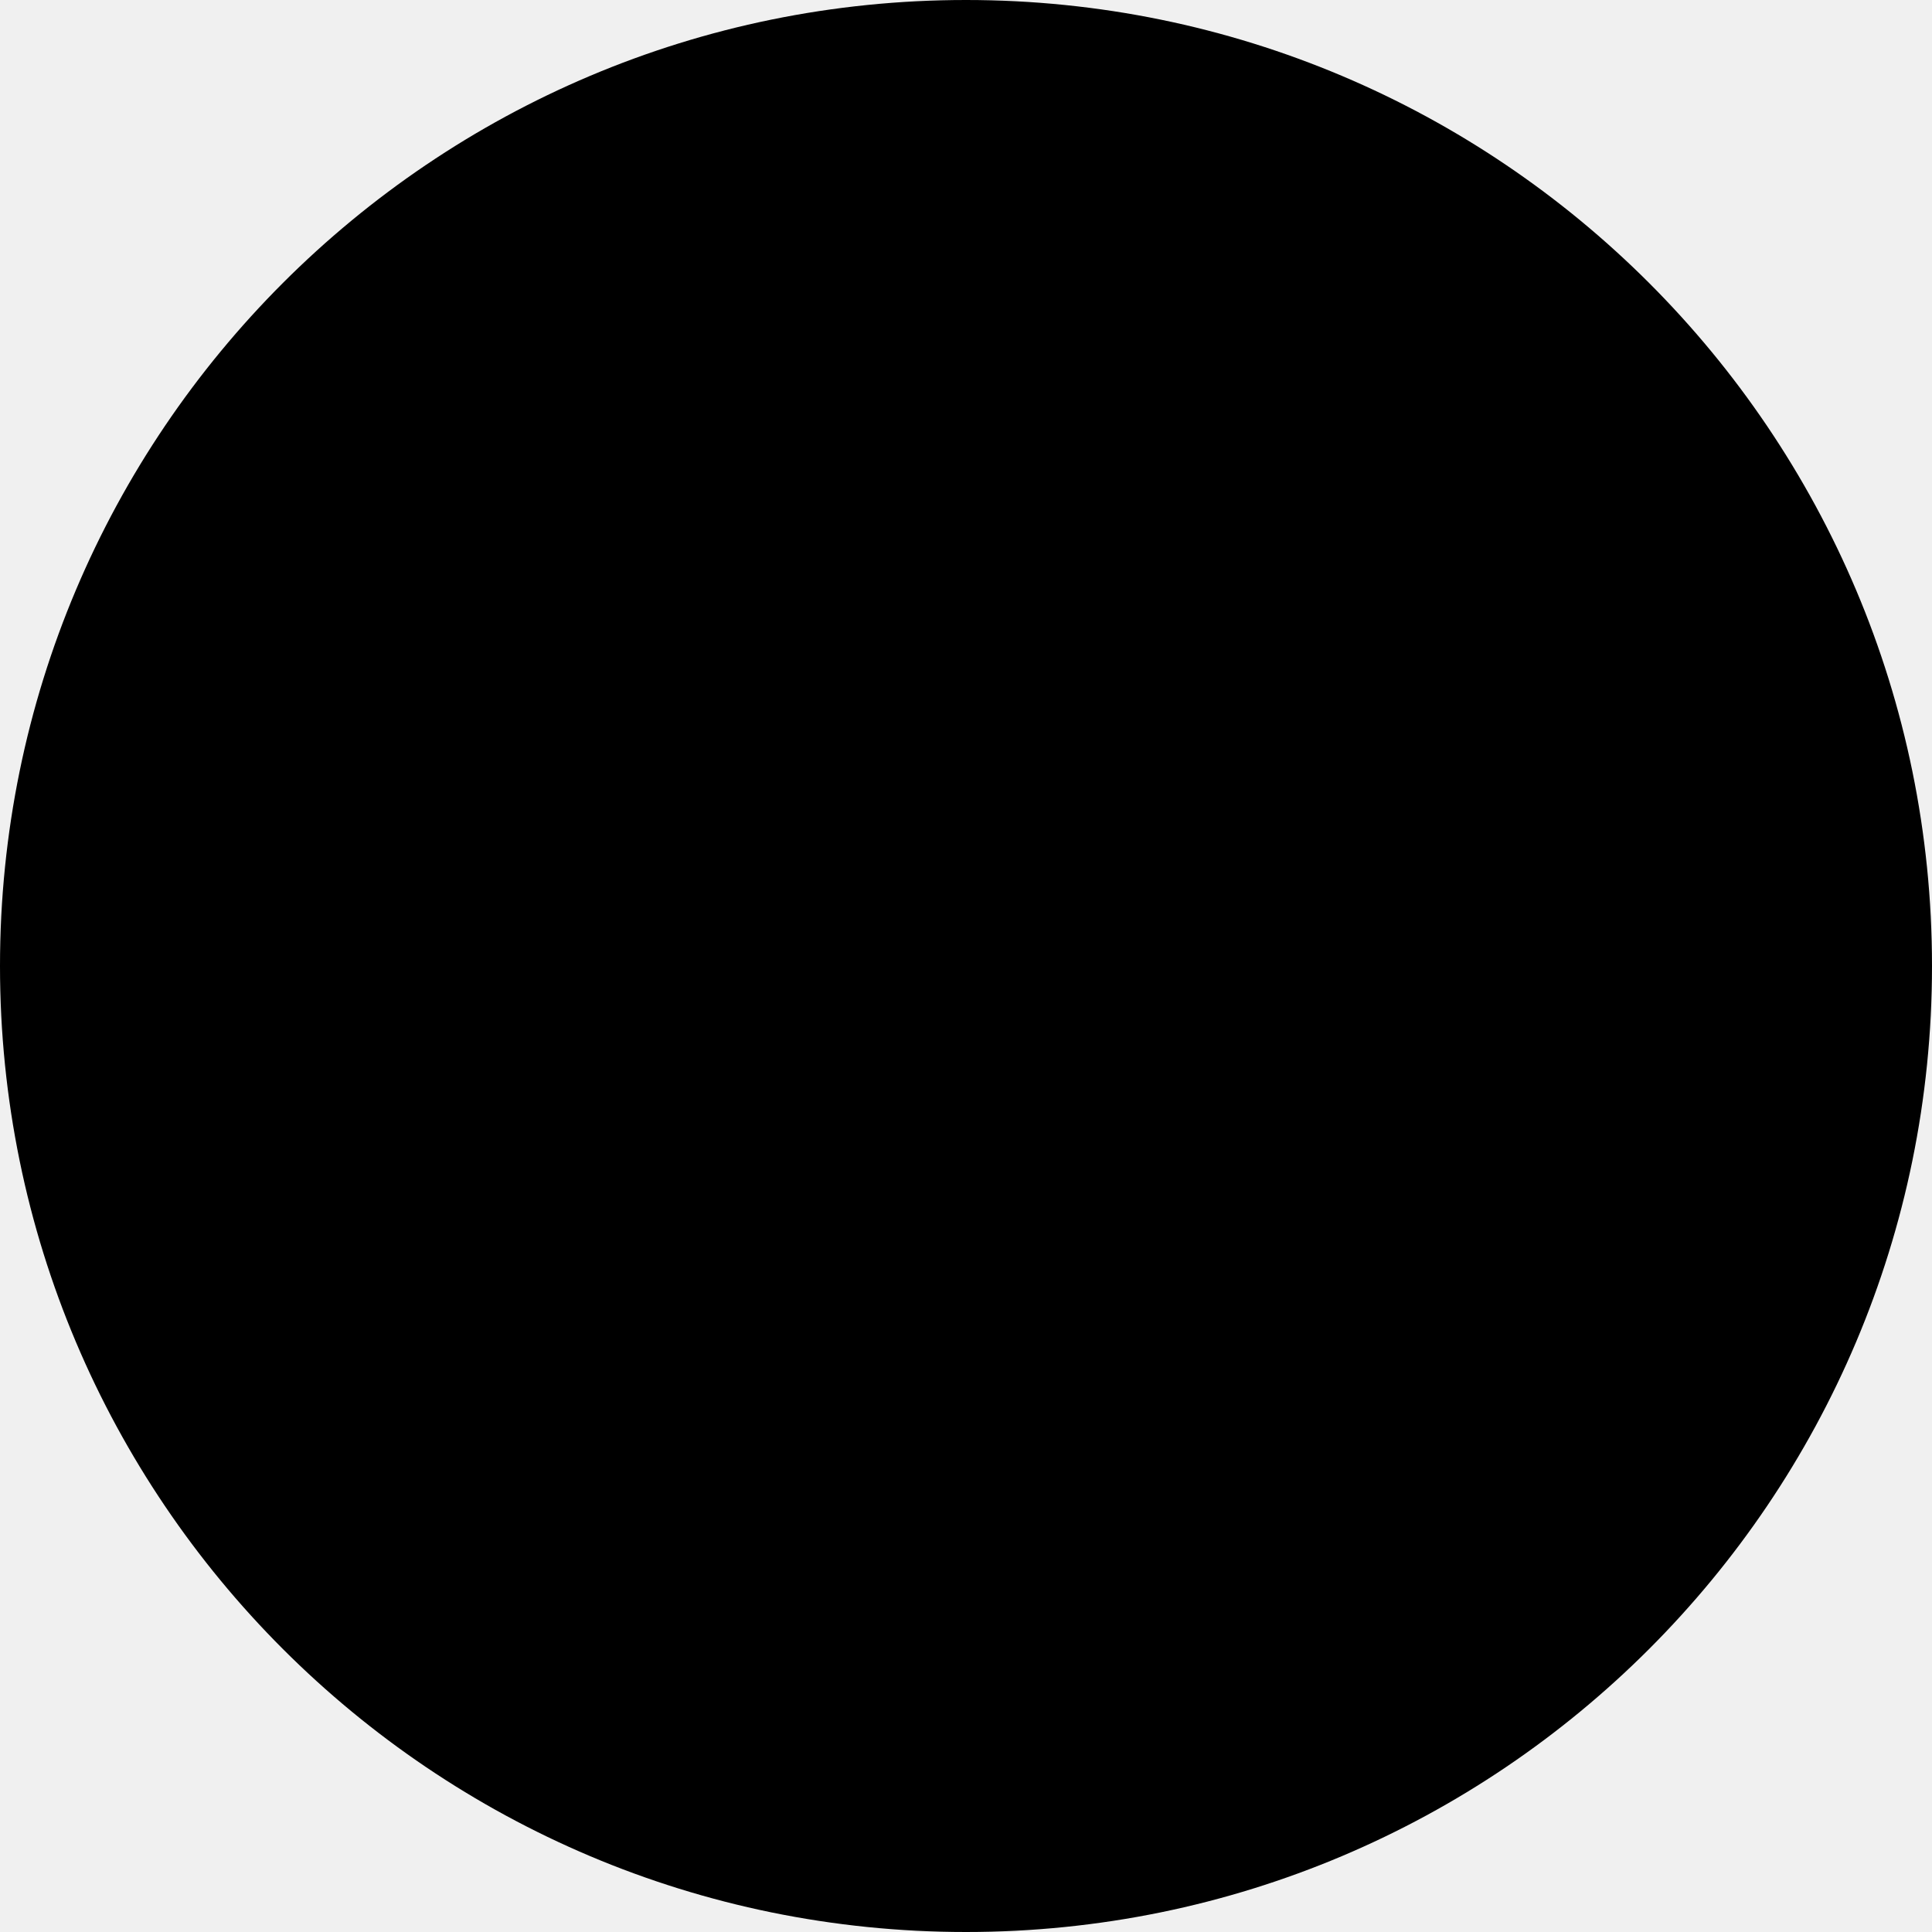
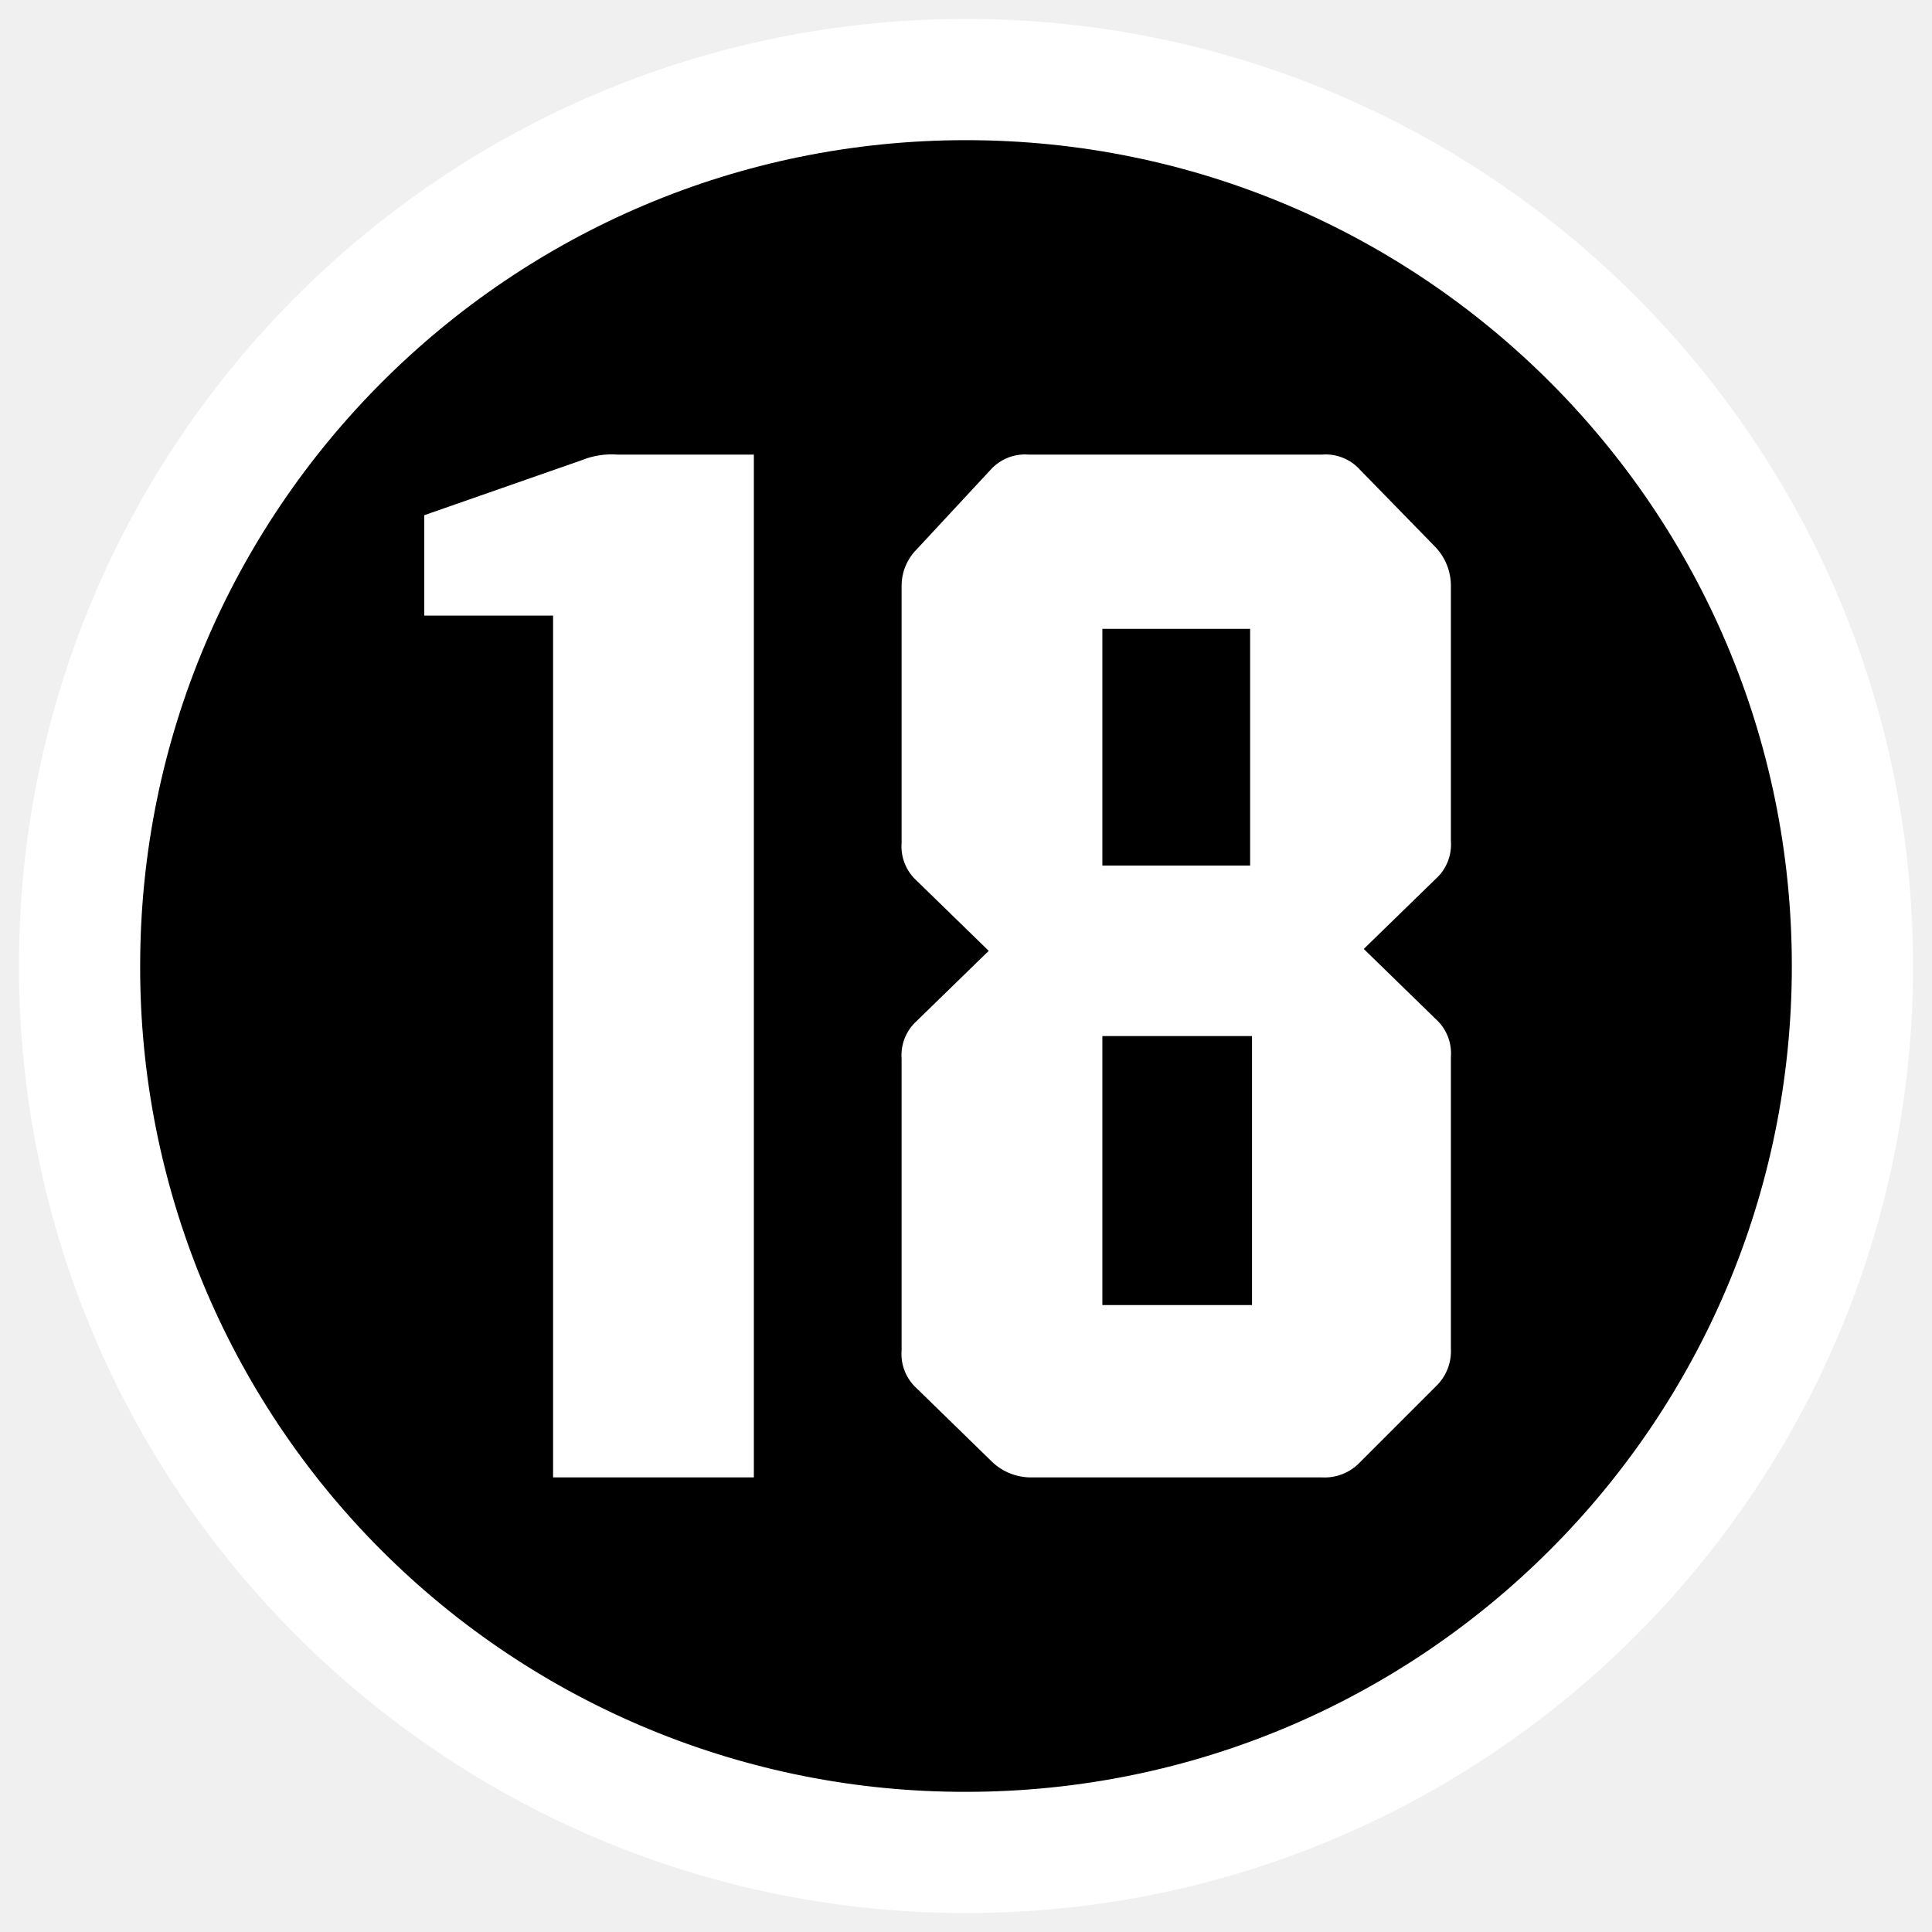
- <svg xmlns="http://www.w3.org/2000/svg" version="1.1" baseProfile="tiny" id="Layer_1" x="0px" y="0px" viewBox="0 0 20 20" xml:space="preserve">
-   <g>
-     <circle cx="10px" cy="10px" r="10px" stroke="black" stroke-width="0" fill="black" />
-   </g>
+ <svg xmlns="http://www.w3.org/2000/svg" id="Kijkw-2020" viewBox="0 0 102 102">
+   <path d="M1,51a50,50,0,1,1,50,50A50.018,50.018,0,0,1,1,51Z" fill="#fff" />
+   <path d="M7.4,51A43.6,43.6,0,1,1,51,94.6,43.51,43.51,0,0,1,7.4,51ZM39.8,78V24H32.6a4.216,4.216,0,0,0-1.9.3l-8.3,2.9v5.3h6.8V78Zm14.6,0H69.8a2.568,2.568,0,0,0,2-.8l4-4a2.568,2.568,0,0,0,.8-2V55.8a2.438,2.438,0,0,0-.8-2L72,50.1l3.8-3.7a2.438,2.438,0,0,0,.8-2V30.9a2.973,2.973,0,0,0-.8-2l-4-4.1a2.438,2.438,0,0,0-2-.8H54.3a2.438,2.438,0,0,0-2,.8L48.4,29a2.732,2.732,0,0,0-.8,1.9V44.5a2.438,2.438,0,0,0,.8,2l3.8,3.7-3.8,3.7a2.438,2.438,0,0,0-.8,2V71.3a2.438,2.438,0,0,0,.8,2l4,3.9A2.973,2.973,0,0,0,54.4,78Zm3.8-44.8H66V45.7H58.2Zm0,21.5h7.9V68.9H58.2Z" />
</svg>
